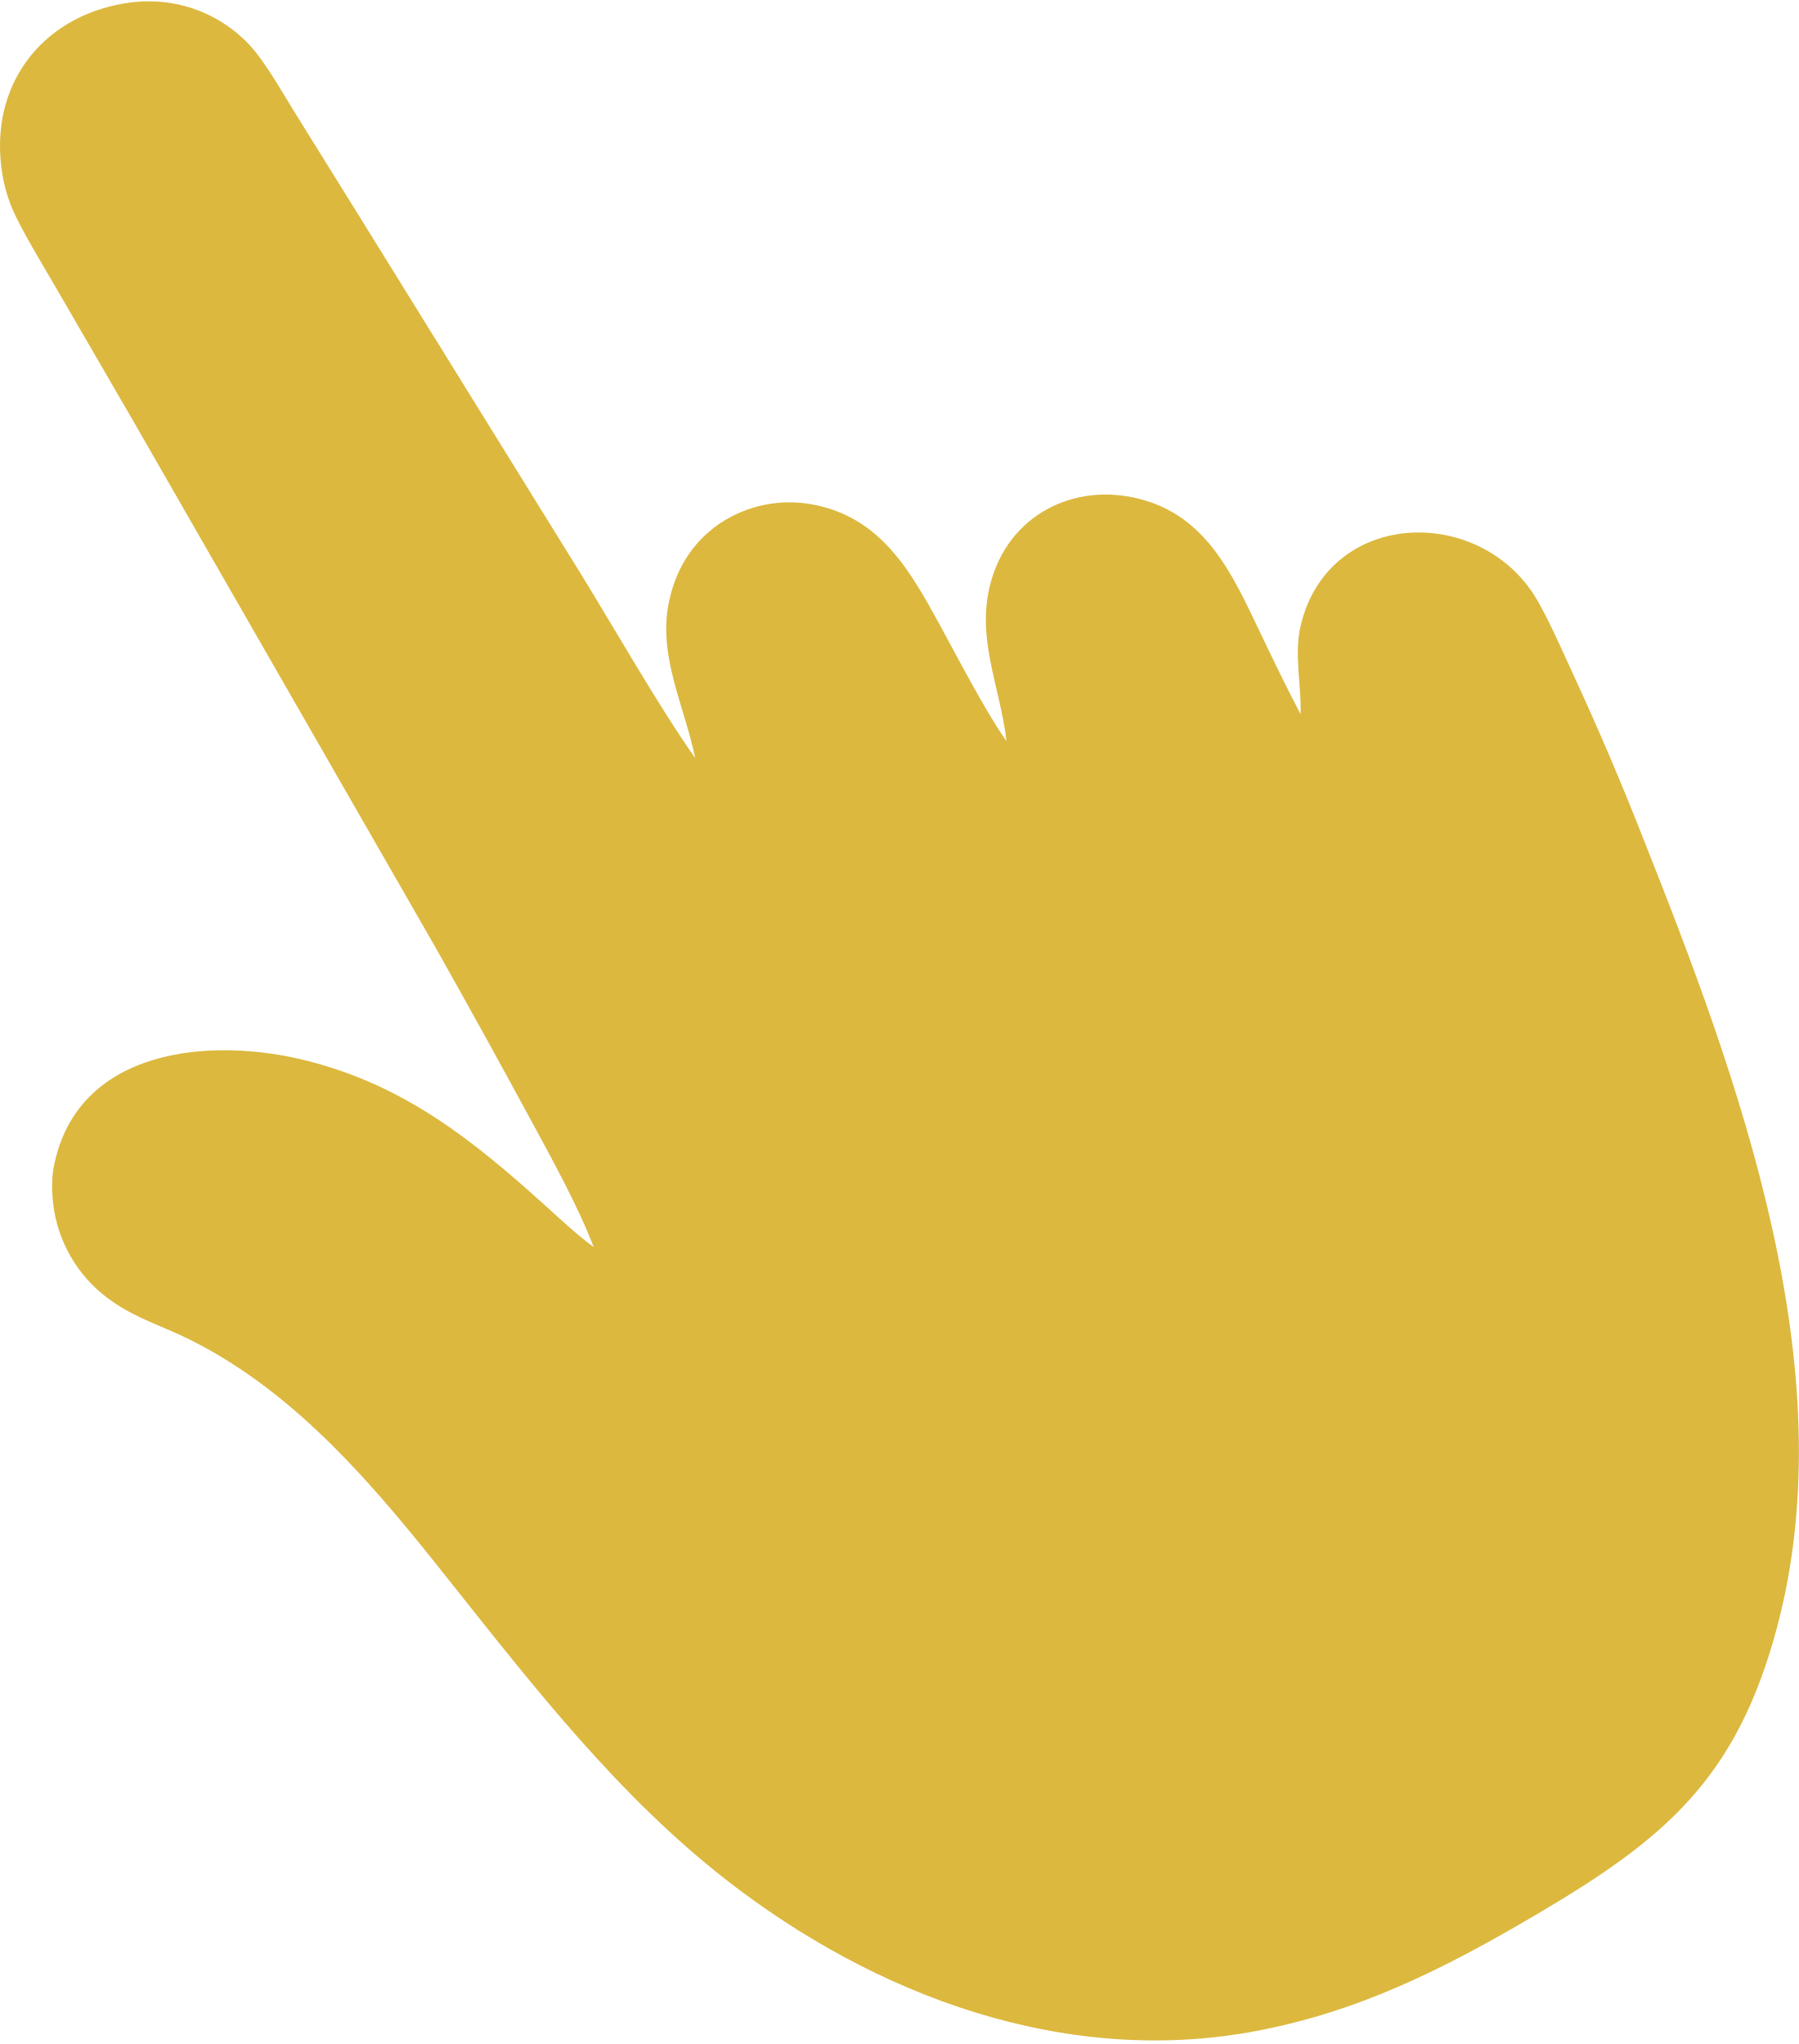
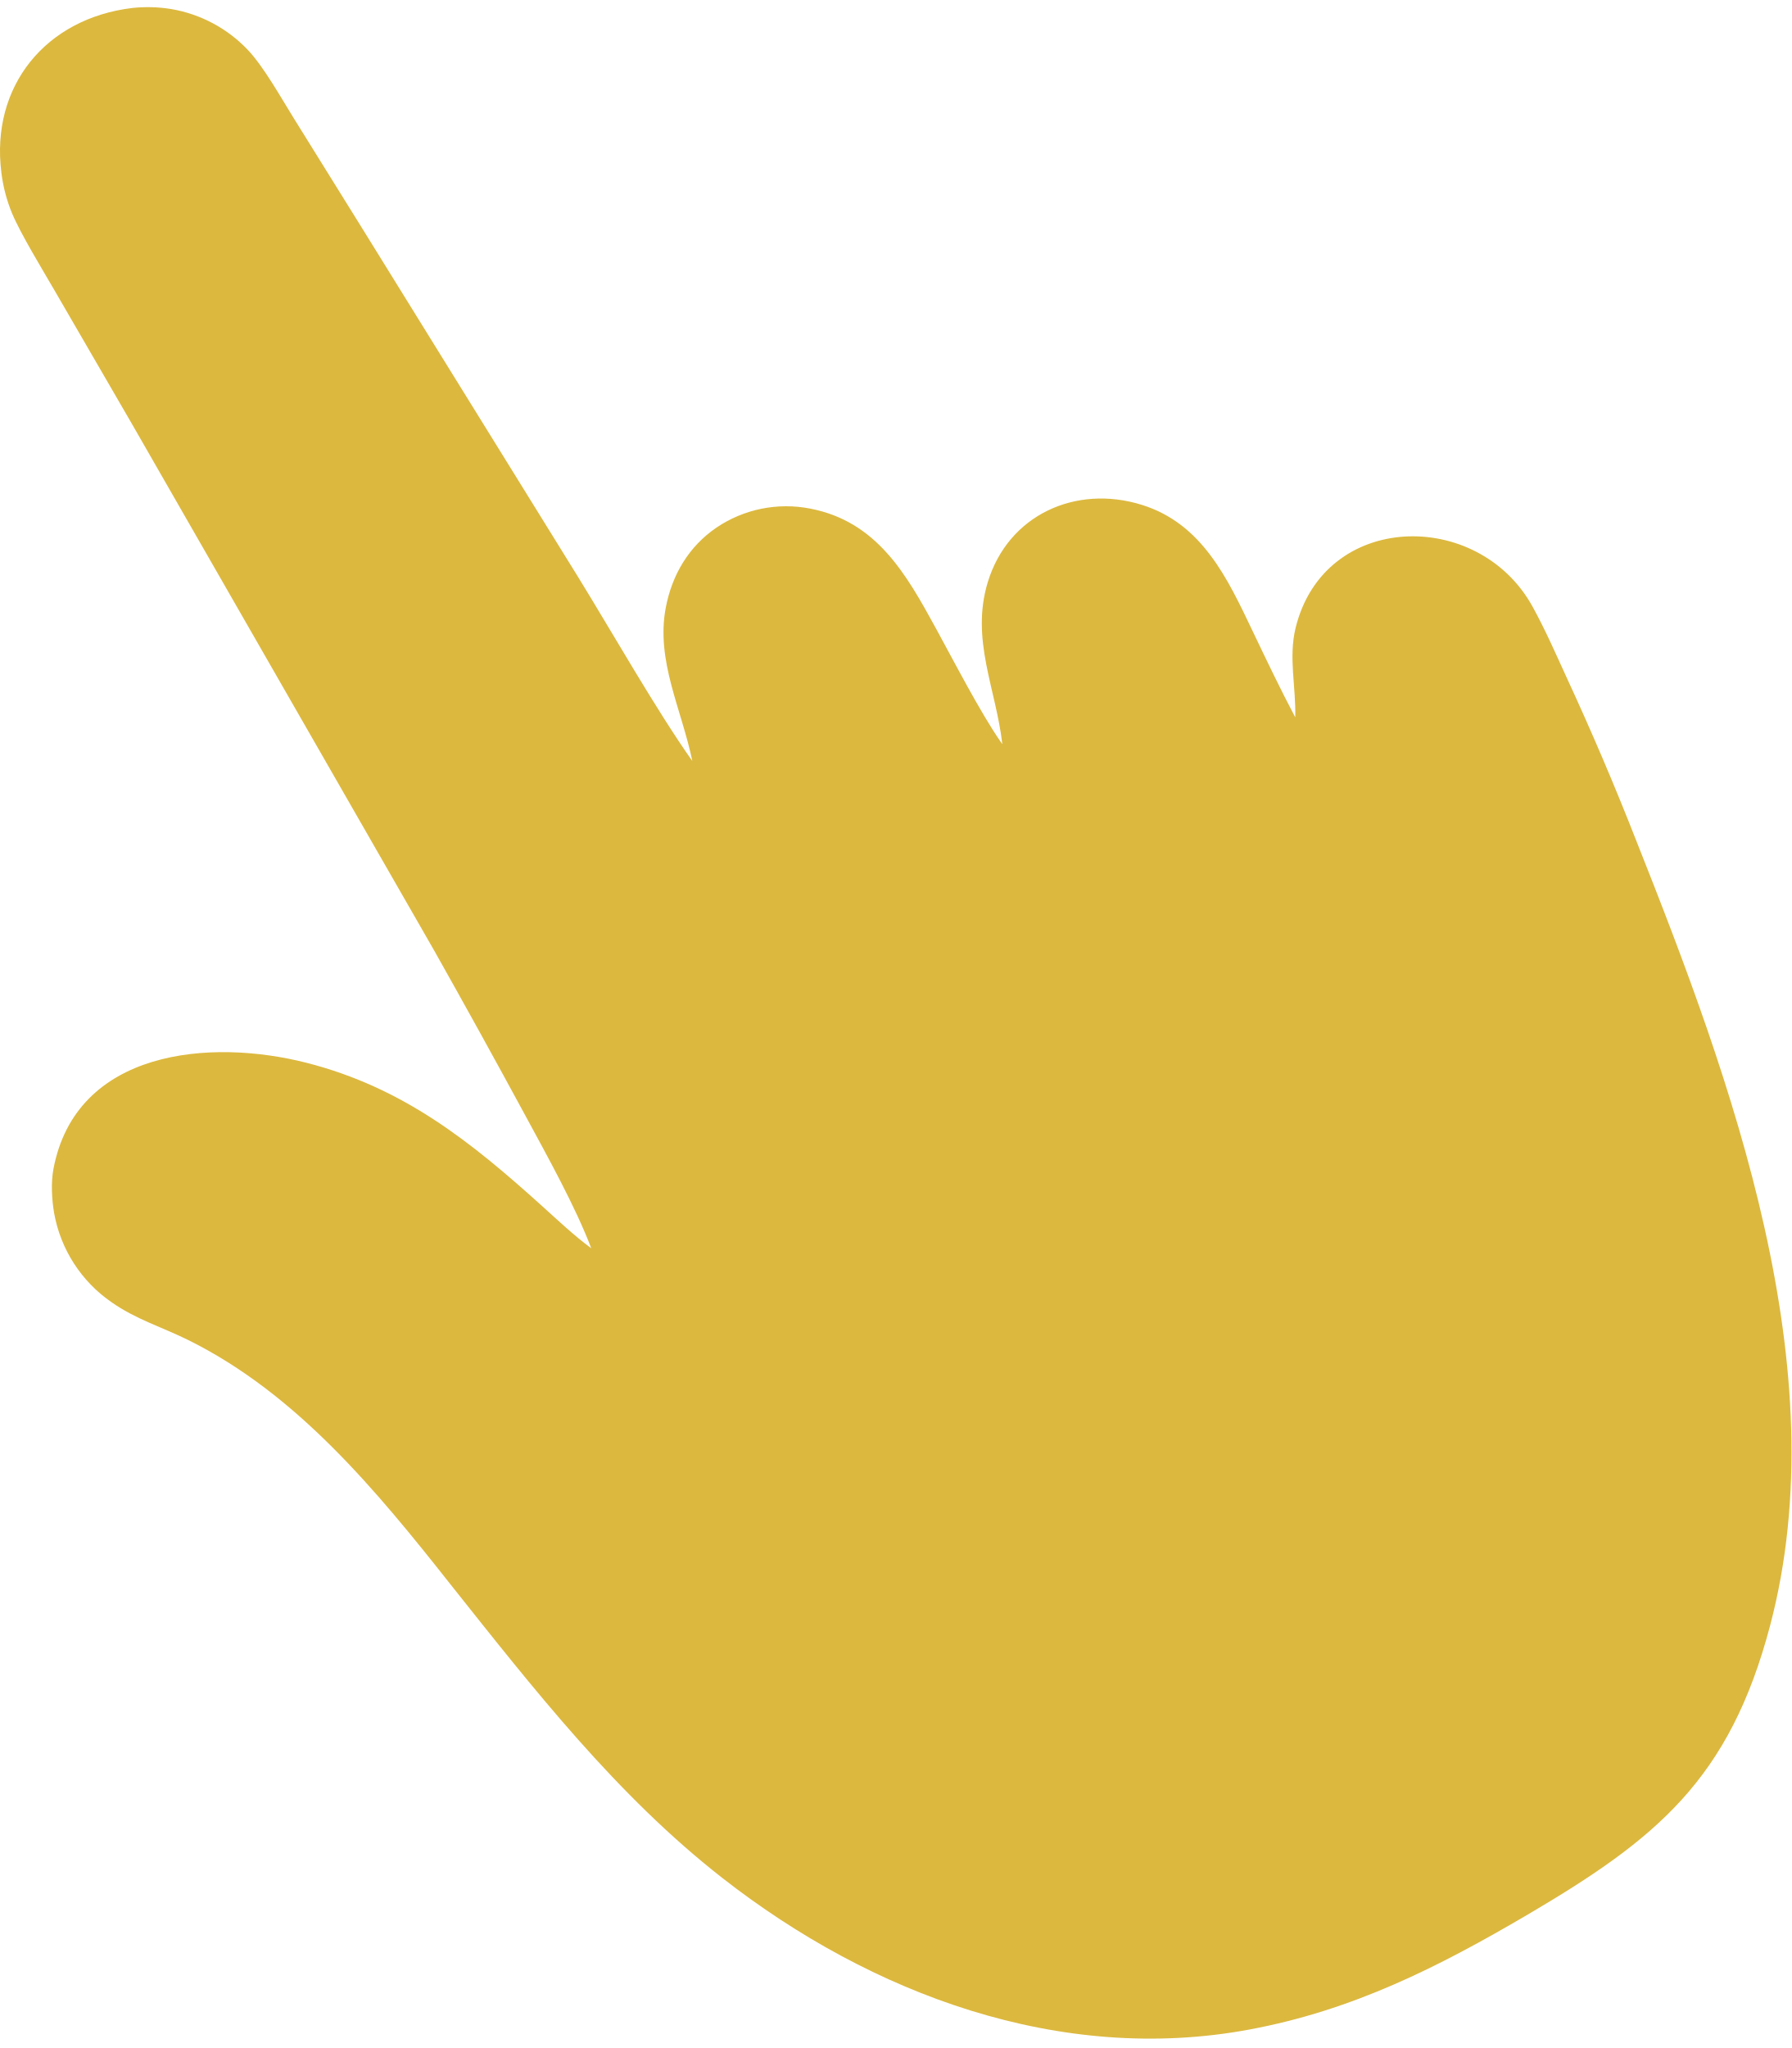
- <svg xmlns="http://www.w3.org/2000/svg" width="22" height="25" viewBox="0 0 519 589" fill="none">
+ <svg xmlns="http://www.w3.org/2000/svg" width="28" height="32" viewBox="0 0 519 589" fill="none">
  <path d="M38.253 0.248C42.01 -0.162 45.805 -0.063 49.535 0.54C58.163 1.992 66.072 6.245 72.041 12.642C76.583 17.594 81.317 26.078 85.004 32.011L104.681 63.668L167.36 164.86C176.969 180.439 190.334 203.928 200.562 218.342C197.42 203.213 189.968 189.239 192.856 173.978C194.662 164.435 199.481 156.251 207.547 150.732C215.501 145.362 225.265 143.381 234.683 145.227C254.006 148.948 262.543 164.258 271.069 179.818C276.215 189.212 284.054 204.399 289.882 212.773L290.364 213.458C288.536 197.435 281.12 183.104 286.133 166.58C292.069 147.018 311.673 138.187 330.786 144.15C348.213 149.586 355.546 165.353 362.834 180.622C366.79 188.912 370.904 197.535 375.219 205.687C375.459 197.008 373.223 188.32 375.322 179.767C383.627 145.983 428.207 145.124 443.929 173.56C447.576 180.154 450.564 187.005 453.689 193.828C460.982 209.579 467.799 225.546 474.124 241.708C501.631 310.986 532.371 394.426 512.777 468.724C501.016 513.309 479.849 530.505 442.592 552.409C416.506 567.718 391.928 580.127 362.023 585.705C307.113 595.957 252.374 575.478 209.336 541.892C178.592 517.899 154.487 486.942 130.372 456.629C109.086 429.683 85.995 401.621 54.582 386.056C46.944 382.267 39.394 380.056 32.312 375.077C23.534 369.037 17.542 359.729 15.675 349.236C15.003 345.354 14.749 340.38 15.471 336.542C21.985 301.909 60.884 298.572 88.891 305.762C116.855 312.938 136.289 328.497 157.069 347.251C161.731 351.463 166.342 355.817 171.279 359.454C166.744 347.487 158.581 332.822 152.436 321.474C143.7 305.349 134.833 289.298 125.834 273.32L38.227 120.715L15.789 82.02C12.317 76.029 6.061 65.792 3.525 59.786C1.949 56.003 0.899 52.023 0.404 47.954C-2.799 22.792 13.345 3.267 38.253 0.248Z" fill="#DCB83E" />
</svg>
